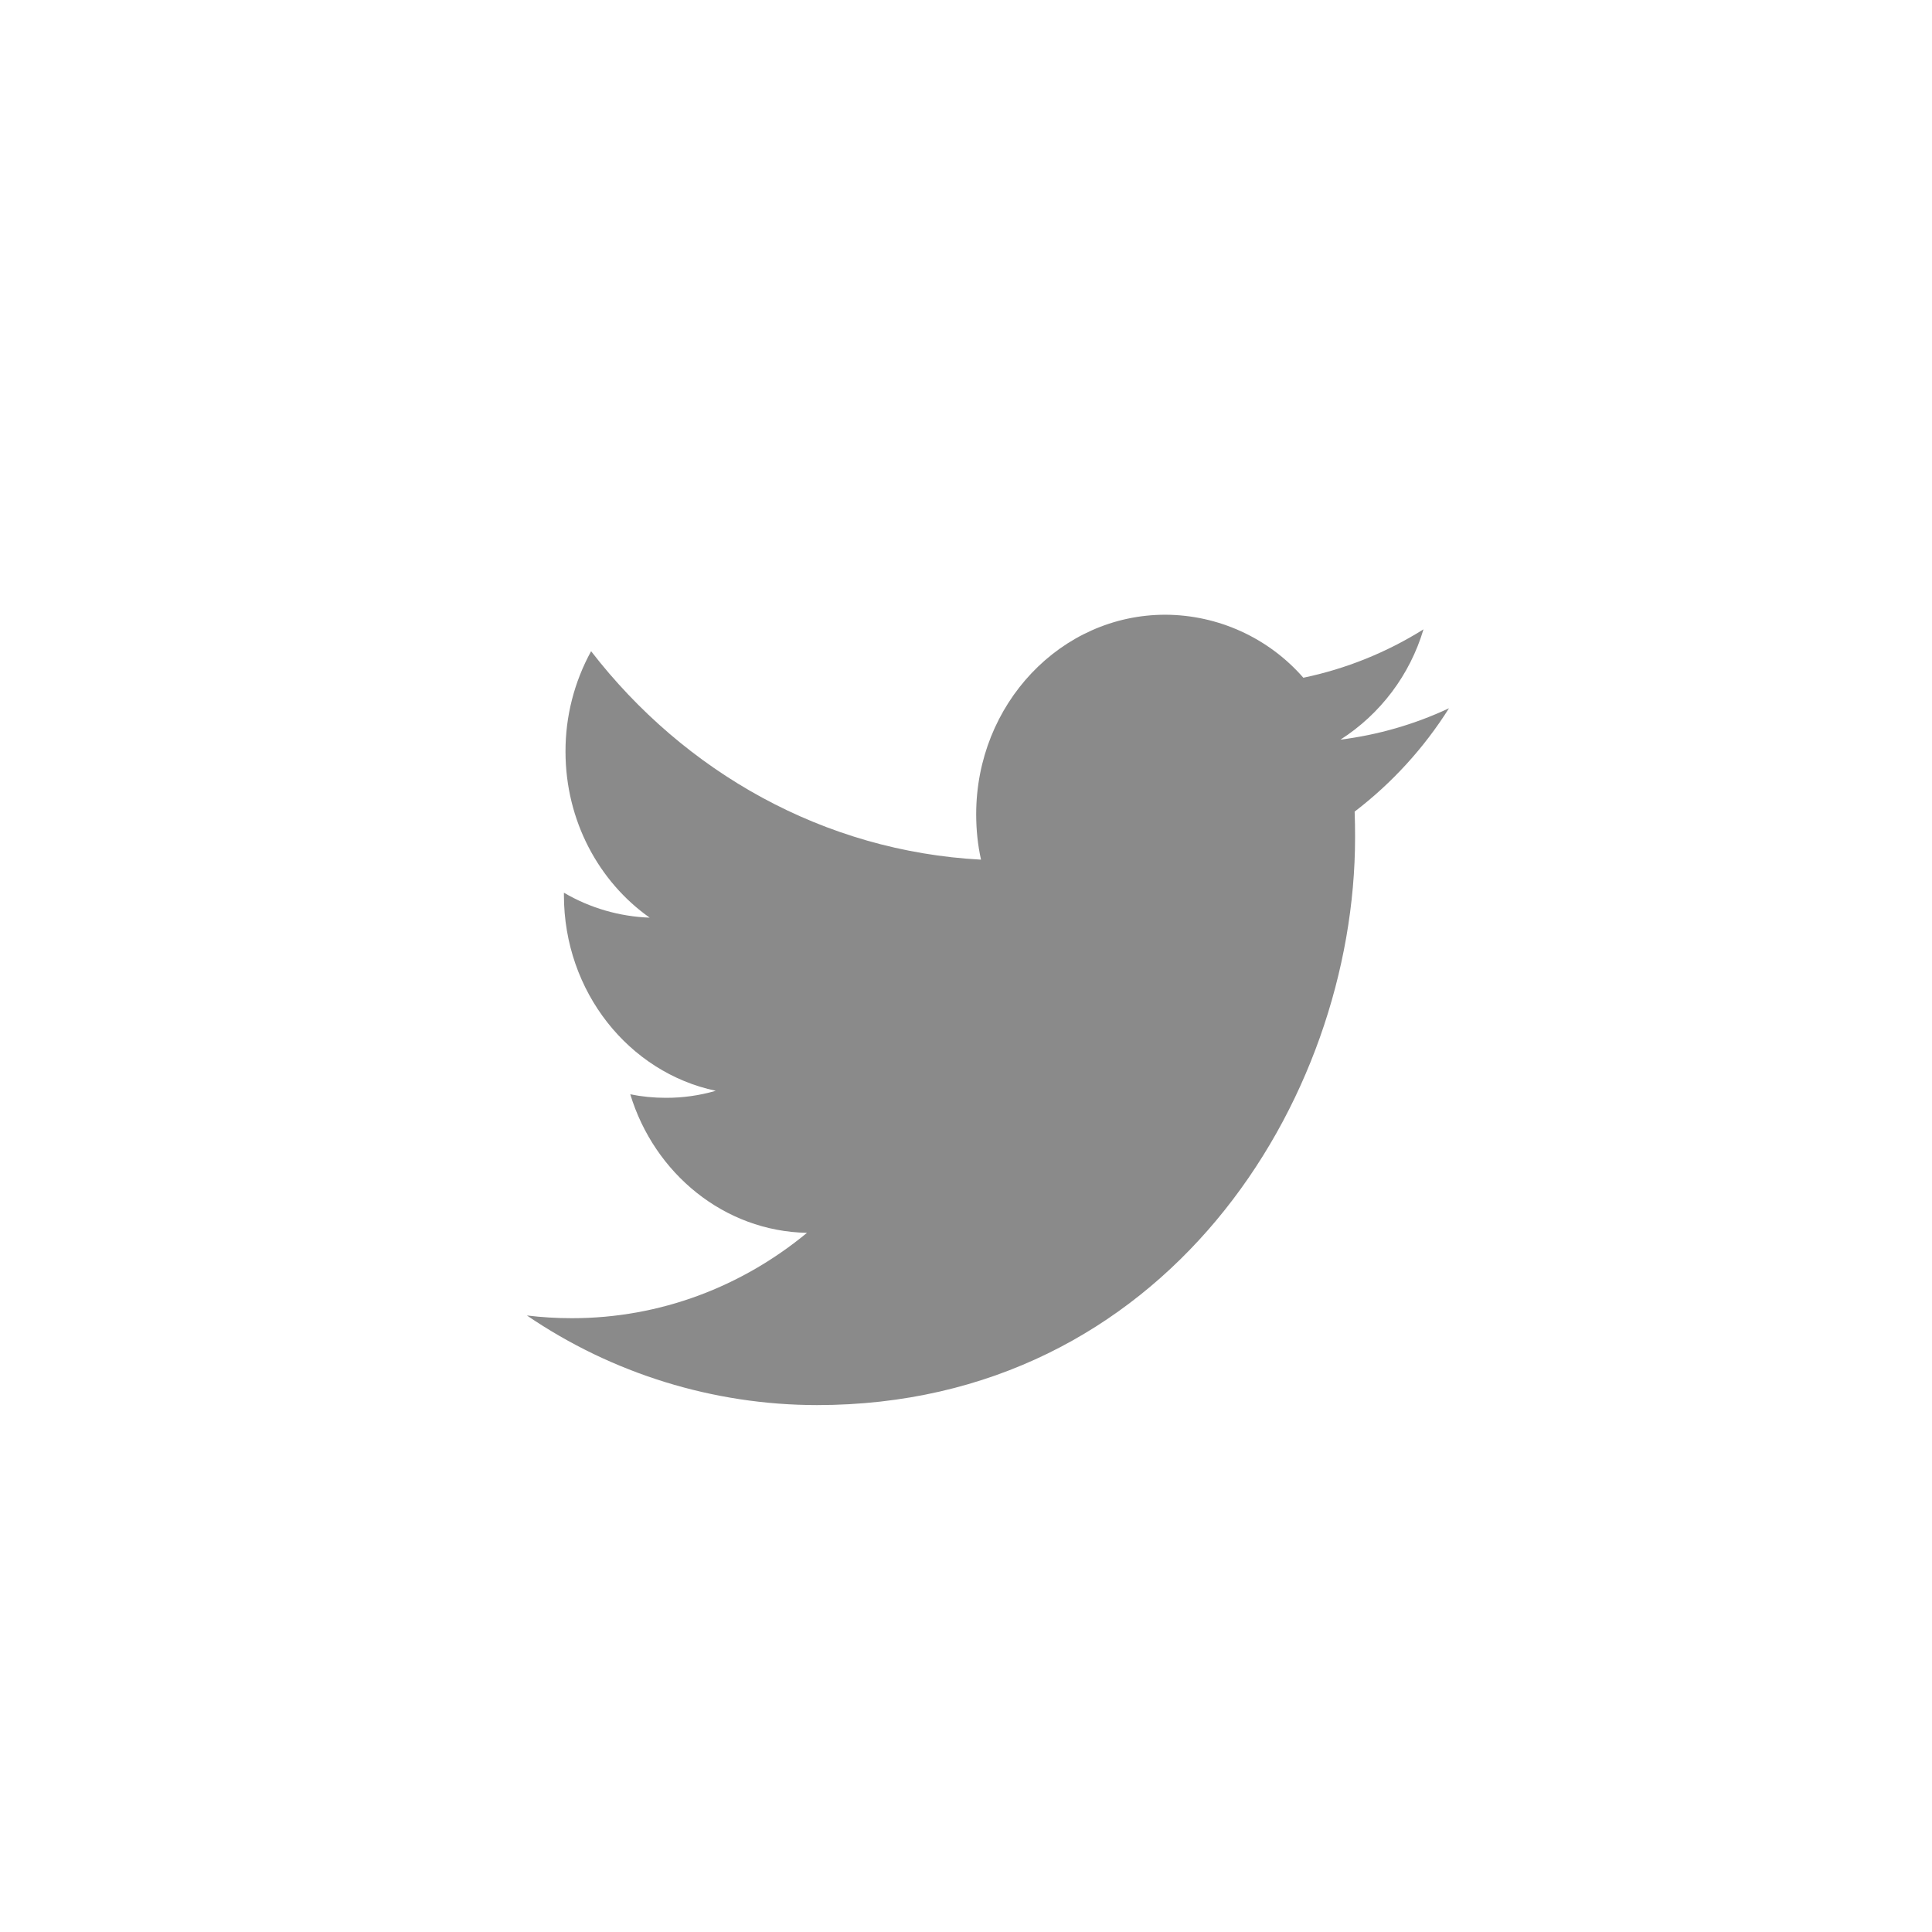
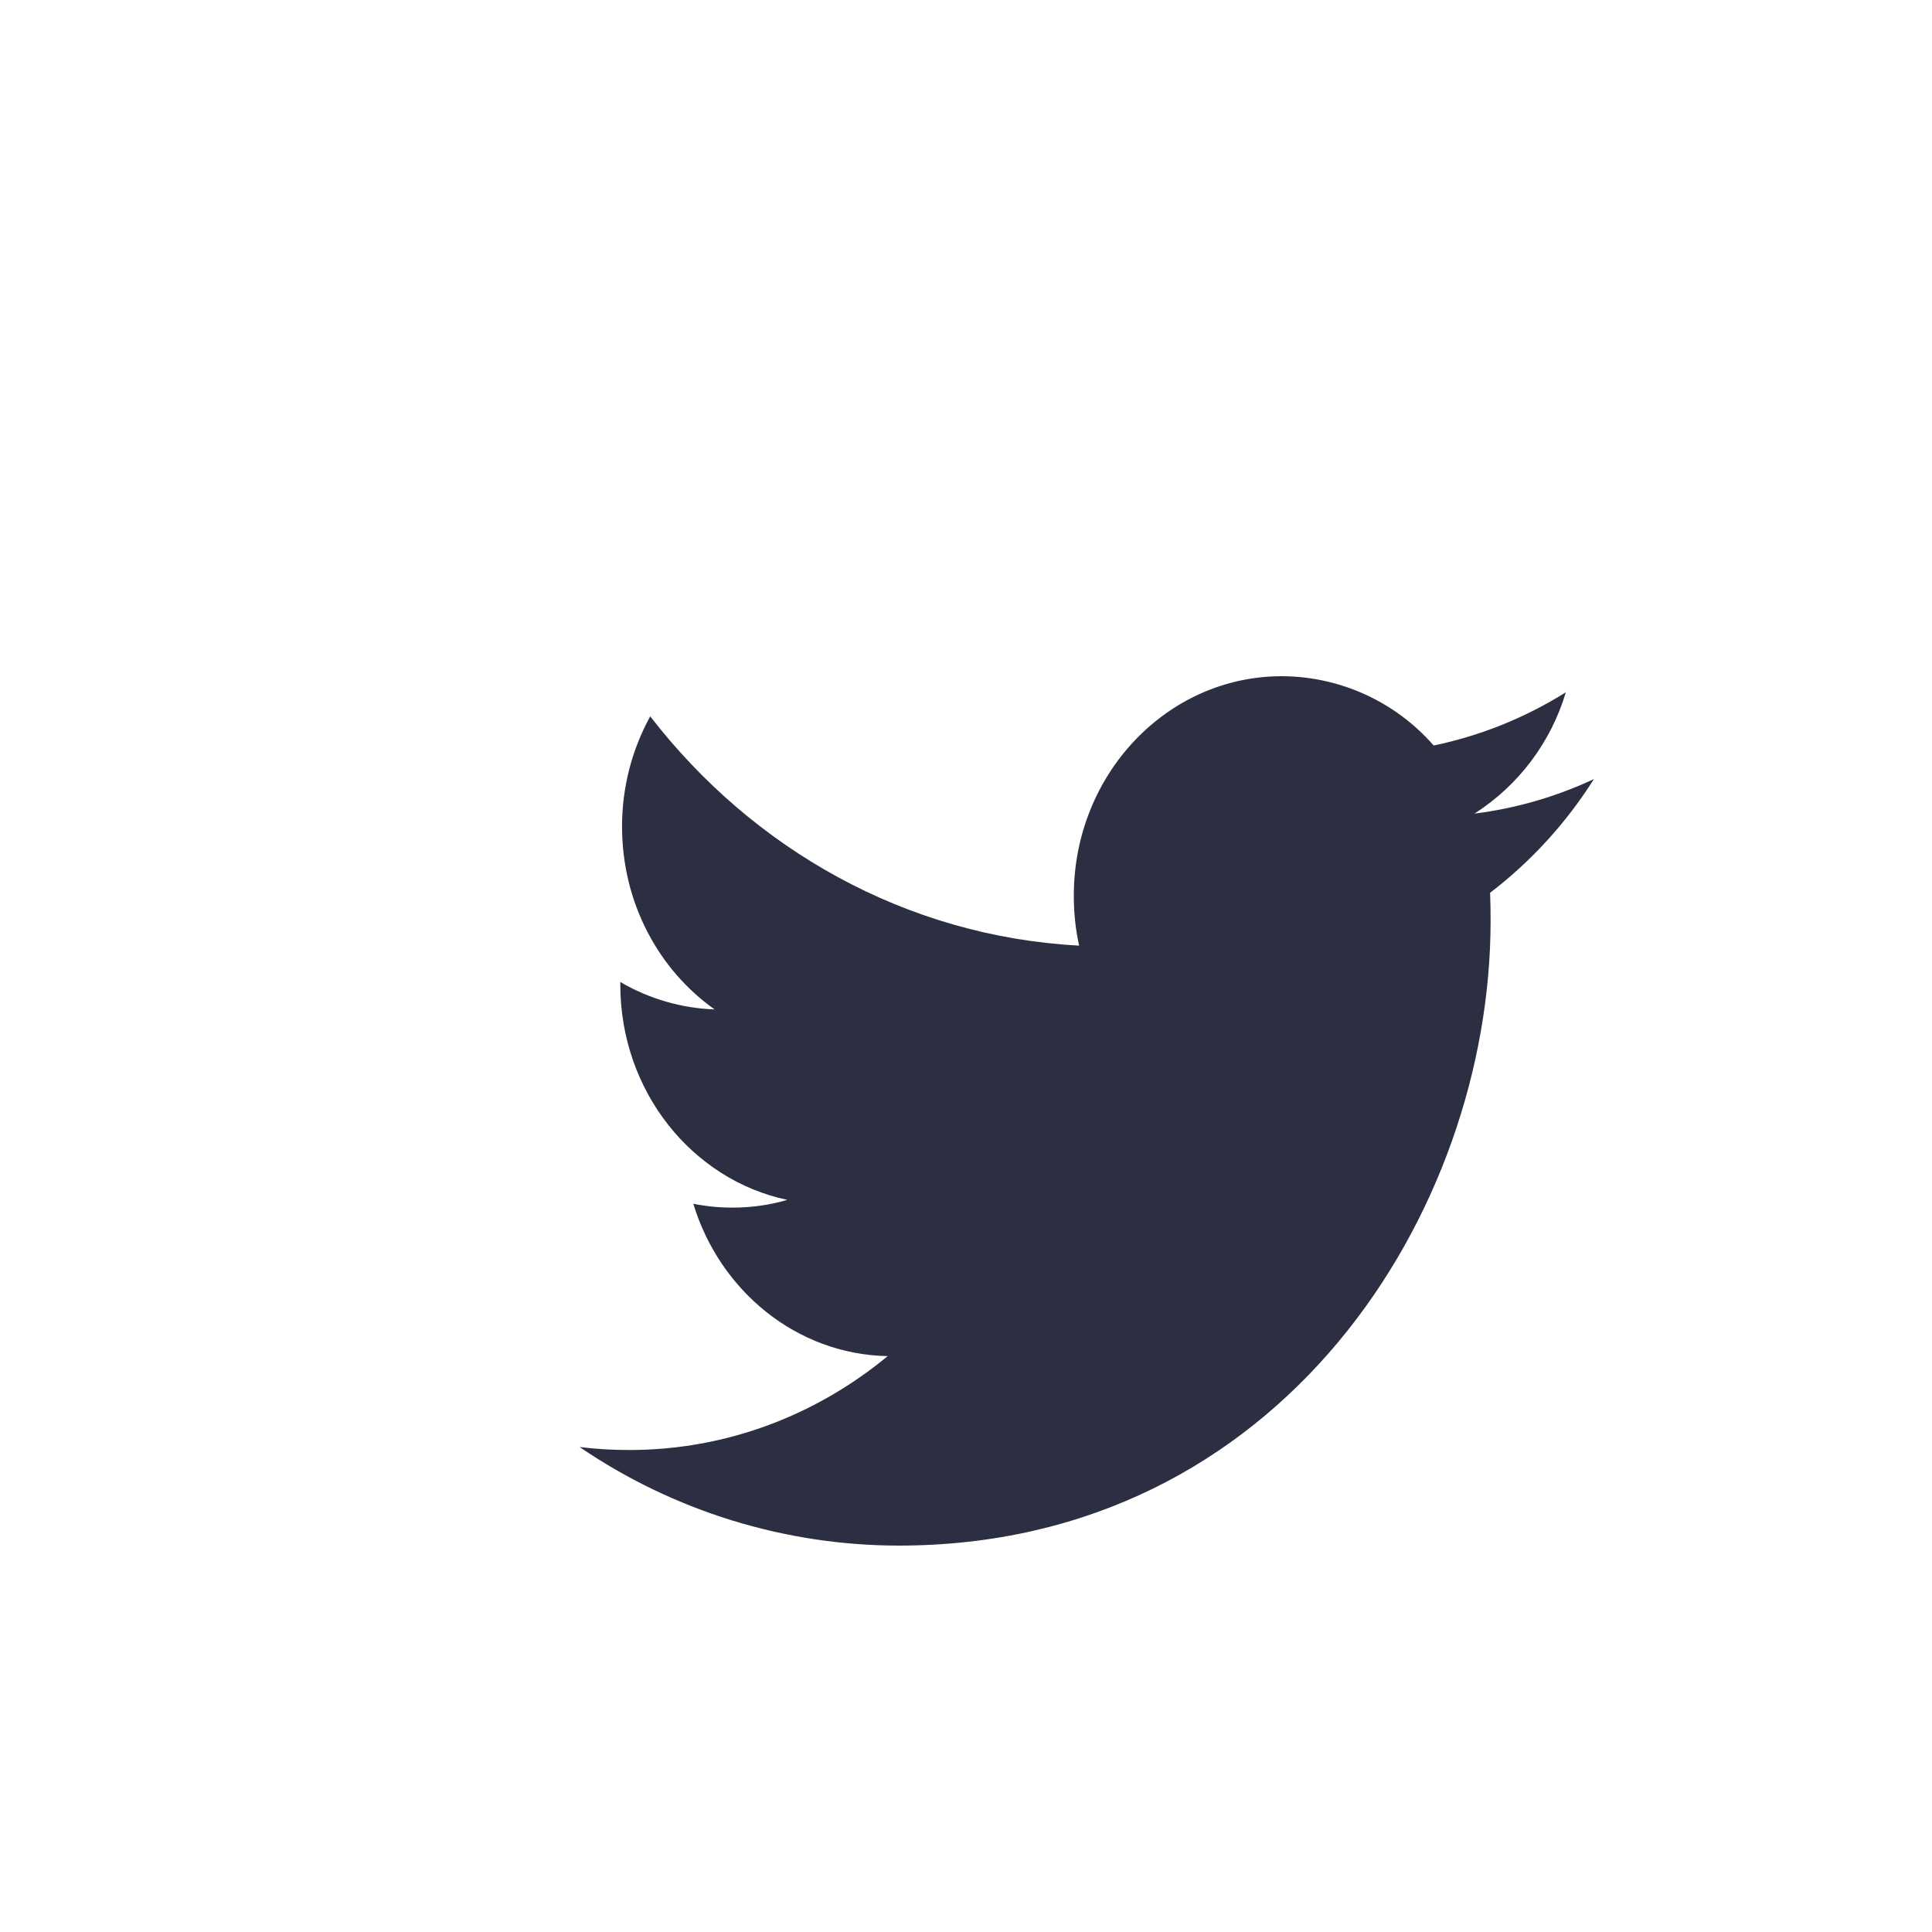
- <svg xmlns="http://www.w3.org/2000/svg" width="44" height="44" viewBox="0 0 44 44">
+ <svg xmlns="http://www.w3.org/2000/svg" width="40" height="40" viewBox="0 0 40 40">
  <g fill="none" fill-rule="evenodd">
-     <path d="M30.526 16.846a4.51 4.51 0 0 0 1.893-2.513 8.355 8.355 0 0 1-2.736 1.102A4.194 4.194 0 0 0 26.539 14c-2.38 0-4.307 2.035-4.307 4.544 0 .356.036.703.11 1.034-3.58-.19-6.754-1.996-8.88-4.747a4.724 4.724 0 0 0-.583 2.285c0 1.576.76 2.967 1.917 3.783a4.154 4.154 0 0 1-1.953-.568v.056c0 2.202 1.484 4.04 3.458 4.455a4.01 4.01 0 0 1-1.137.16c-.277 0-.548-.027-.81-.08.548 1.804 2.139 3.12 4.025 3.155-1.476 1.219-3.333 1.944-5.351 1.944-.348 0-.691-.02-1.028-.062A11.747 11.747 0 0 0 18.604 32c7.926 0 12.257-6.924 12.257-12.929 0-.197-.002-.394-.01-.587A9.006 9.006 0 0 0 33 16.13a8.257 8.257 0 0 1-2.474.715z" fill="#8A8A8A" />
+     <path d="M30.526 16.846a4.51 4.51 0 0 0 1.893-2.513 8.355 8.355 0 0 1-2.736 1.102A4.194 4.194 0 0 0 26.539 14c-2.38 0-4.307 2.035-4.307 4.544 0 .356.036.703.11 1.034-3.58-.19-6.754-1.996-8.88-4.747a4.724 4.724 0 0 0-.583 2.285c0 1.576.76 2.967 1.917 3.783a4.154 4.154 0 0 1-1.953-.568v.056c0 2.202 1.484 4.04 3.458 4.455a4.01 4.01 0 0 1-1.137.16c-.277 0-.548-.027-.81-.08.548 1.804 2.139 3.12 4.025 3.155-1.476 1.219-3.333 1.944-5.351 1.944-.348 0-.691-.02-1.028-.062A11.747 11.747 0 0 0 18.604 32c7.926 0 12.257-6.924 12.257-12.929 0-.197-.002-.394-.01-.587A9.006 9.006 0 0 0 33 16.13a8.257 8.257 0 0 1-2.474.715z" fill="#2c2f41" />
  </g>
</svg>
